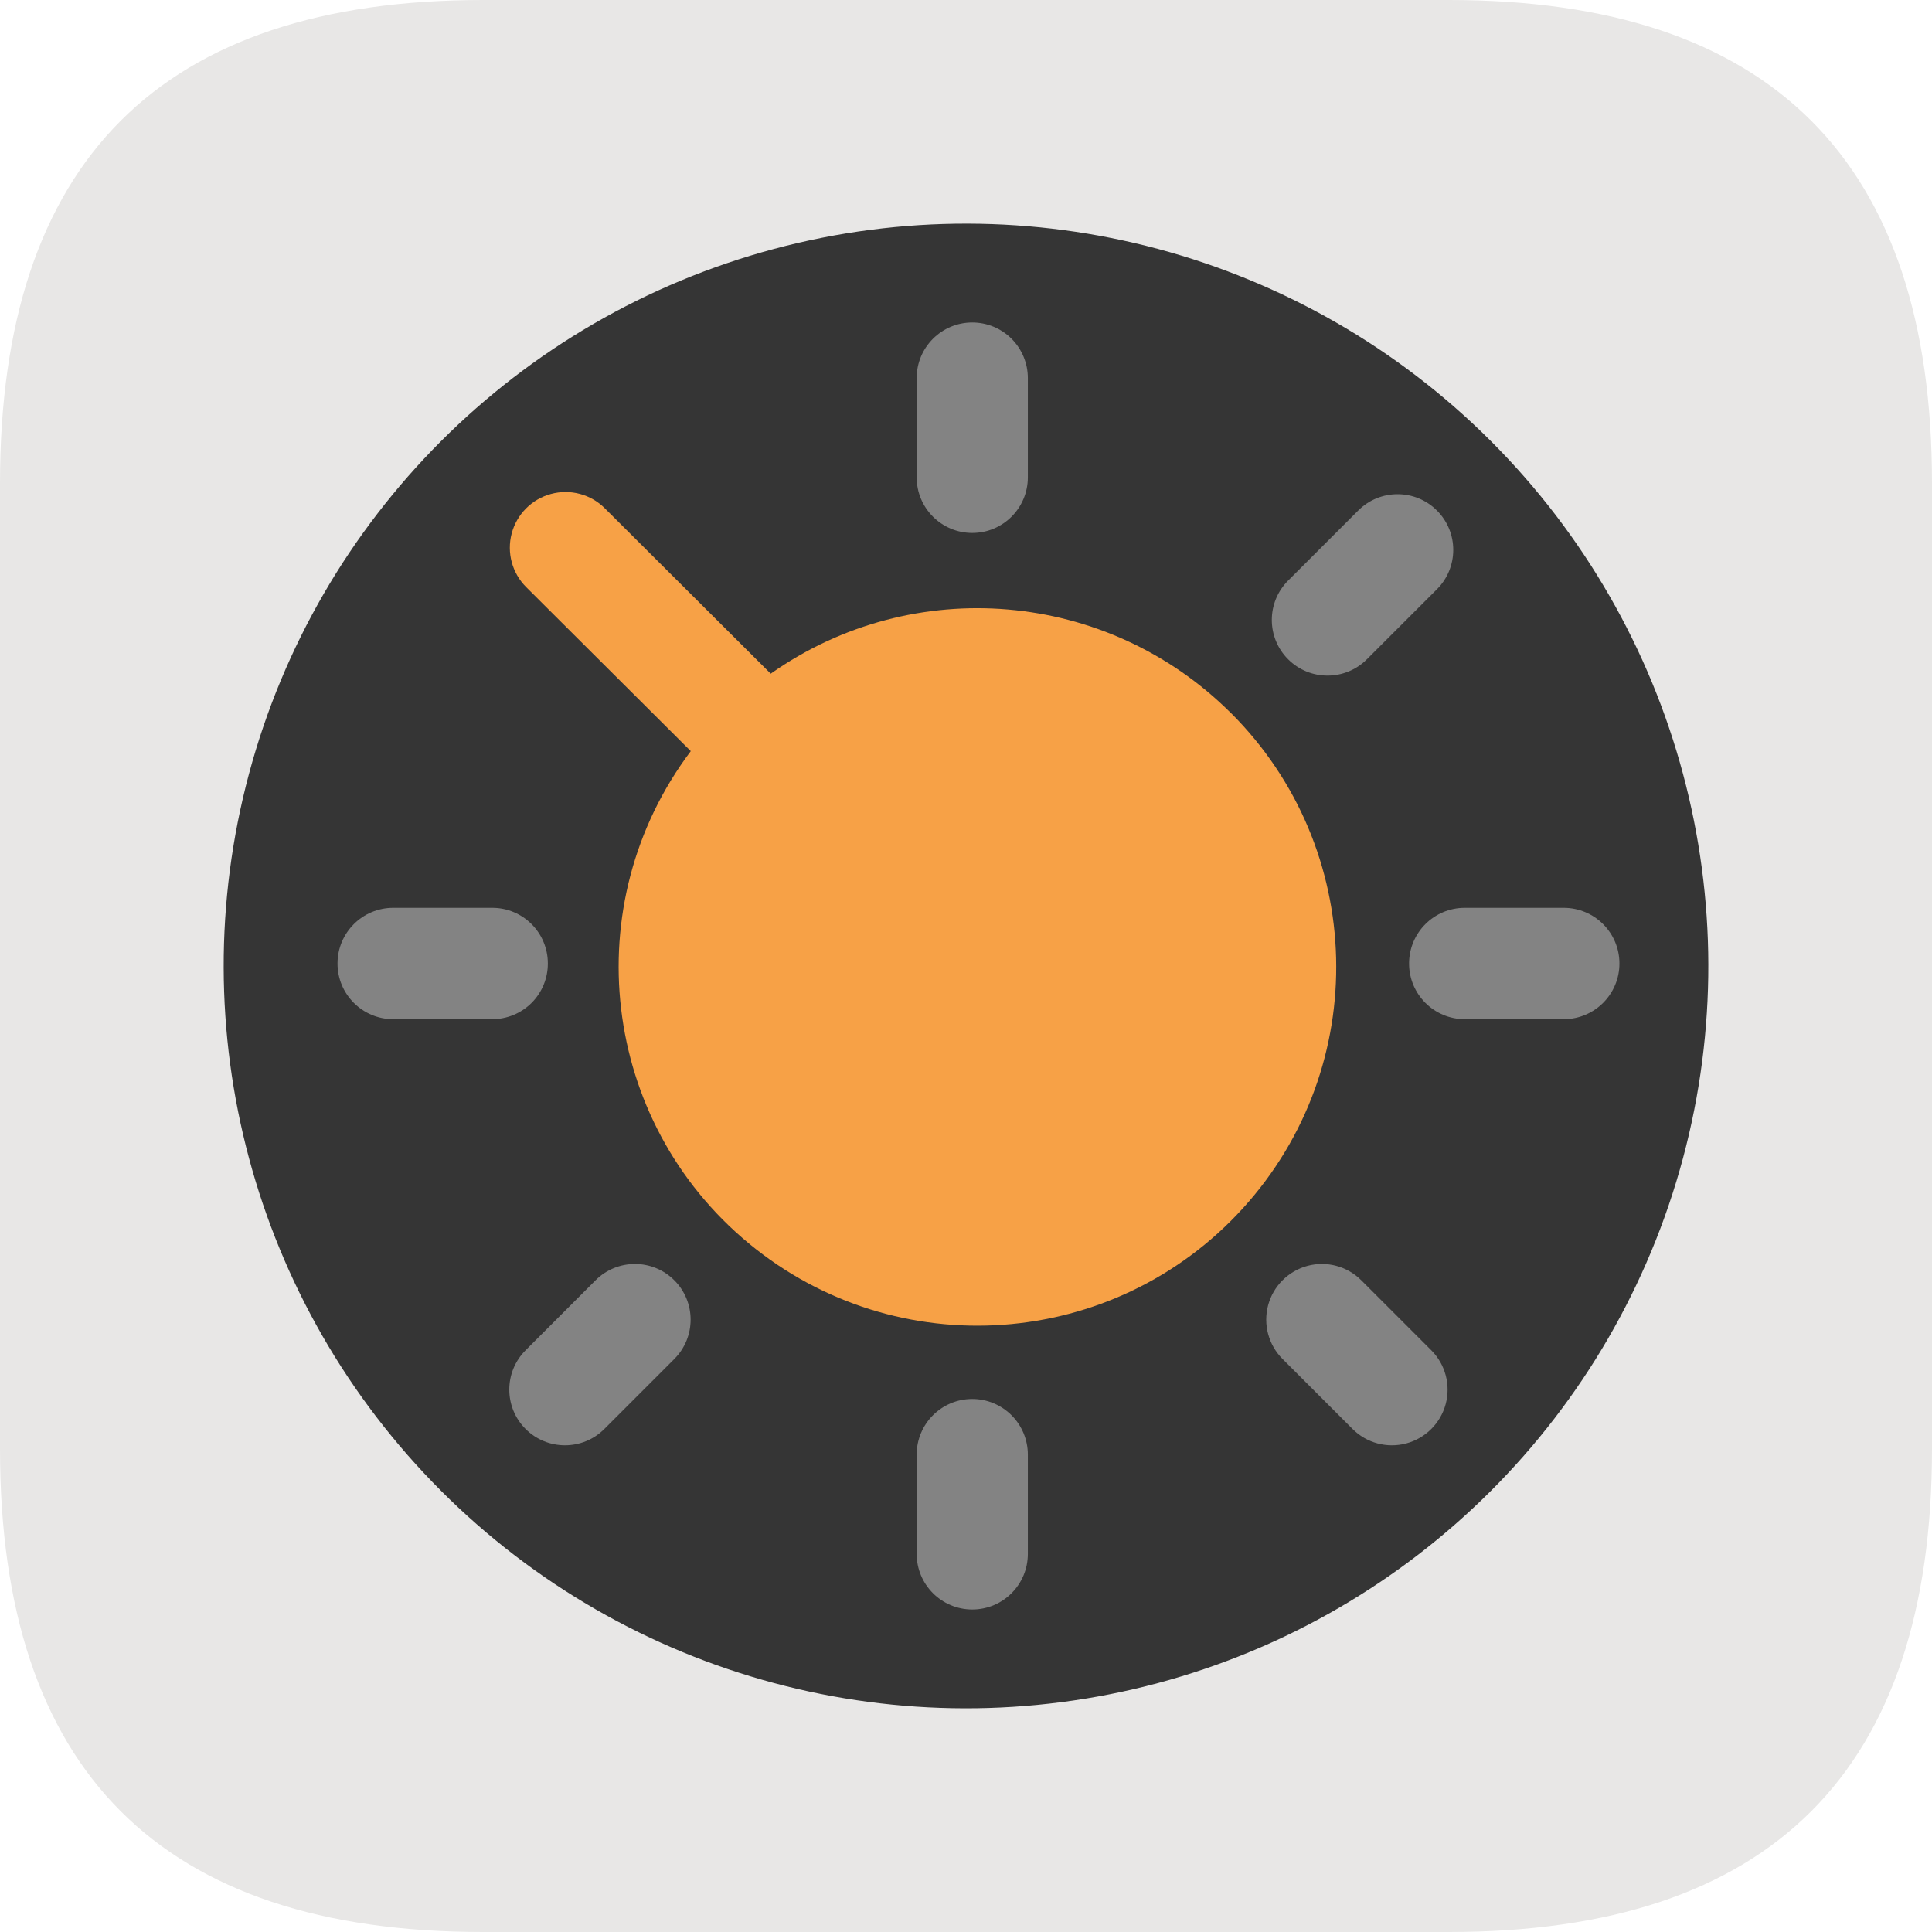
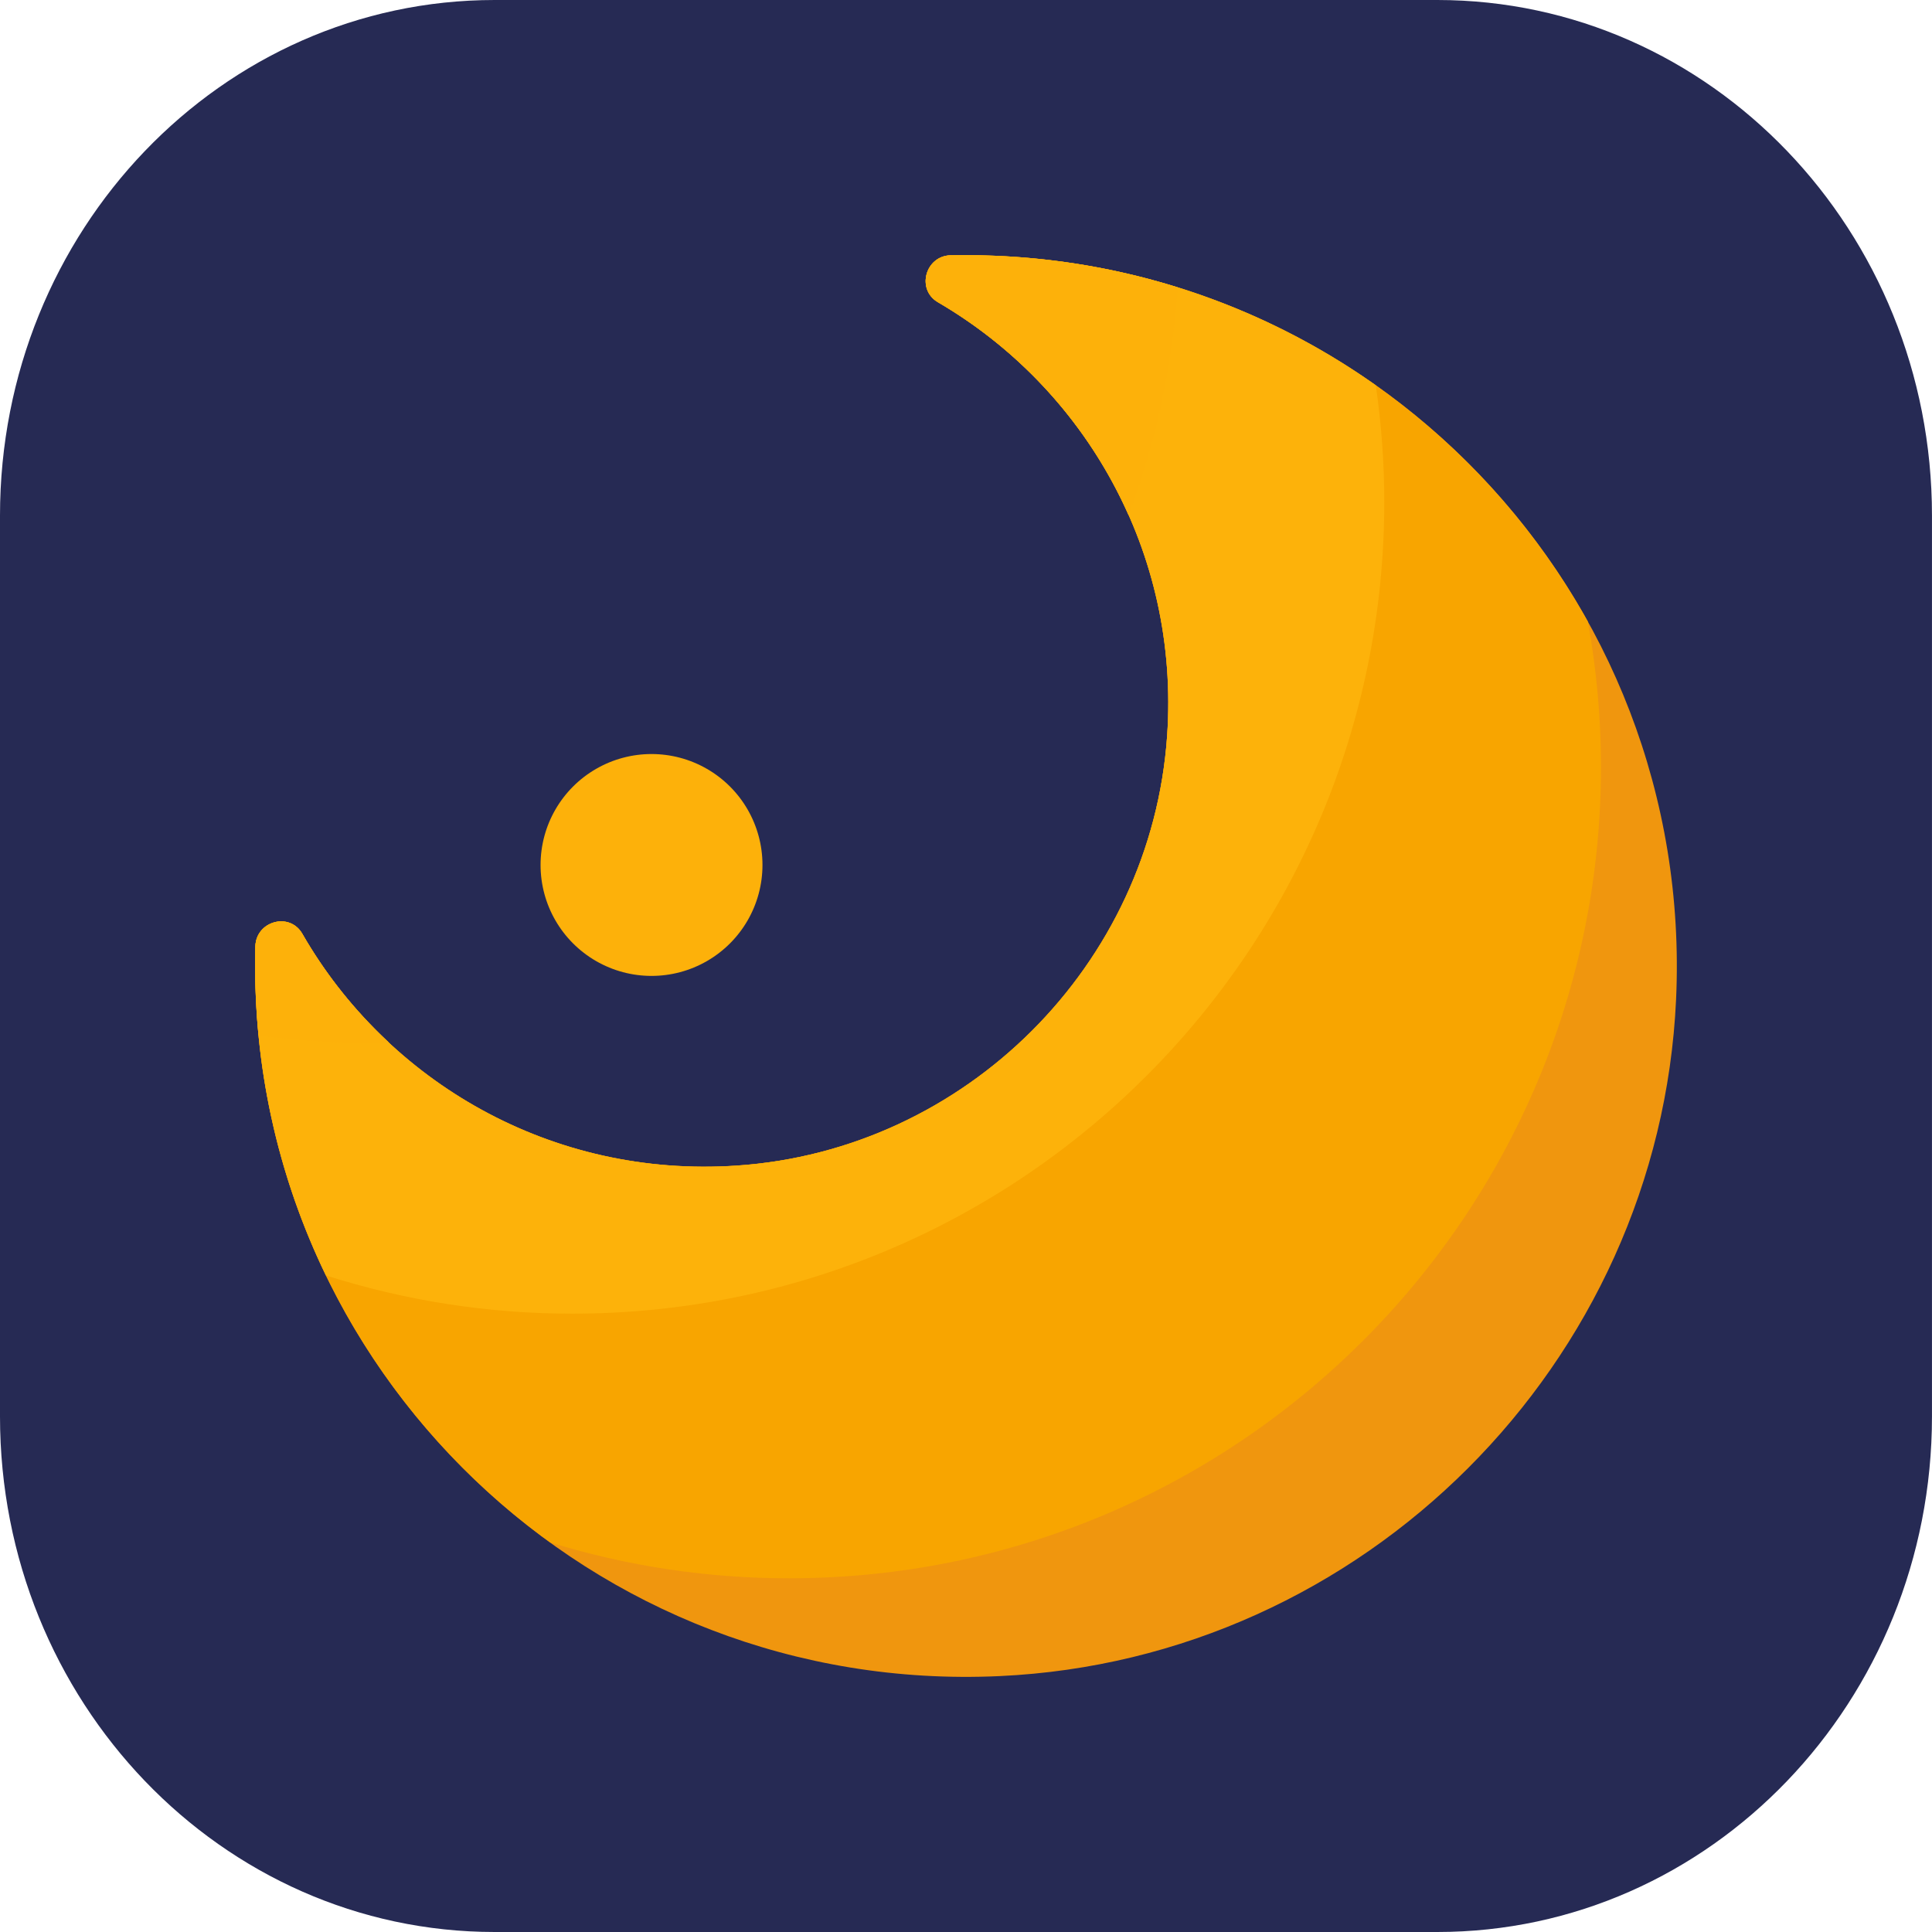
- <svg xmlns="http://www.w3.org/2000/svg" id="_图层_2" data-name="图层 2" viewBox="0 0 683.69 683.69">
+ <svg xmlns="http://www.w3.org/2000/svg" id="_图层_2" data-name="图层 2" viewBox="0 0 685 685">
  <defs>
    <style>
      .cls-1 {
-         fill: #e8e7e6;
+         fill: #262a54;
      }

-       .cls-1, .cls-2, .cls-3, .cls-4 {
+       .cls-1, .cls-2, .cls-3, .cls-4, .cls-5 {
        stroke-width: 0px;
      }

      .cls-2 {
-         fill: #f7a146;
+         fill: #fdb10a;
      }

      .cls-3 {
-         fill: #353535;
+         fill: #f8a500;
      }

      .cls-4 {
-         fill: #838383;
+         fill: #f0960e;
+       }
+ 
+       .cls-5 {
+         fill: #fdb20a;
      }
    </style>
  </defs>
-   <g id="_图层_1-2" data-name="图层 1">
-     <path class="cls-1" d="M170.92,0h341.85c113.95,0,170.92,56.97,170.92,170.92v341.85c0,113.95-56.97,170.92-170.92,170.92H170.92C56.97,683.69,0,626.72,0,512.78V170.92C0,56.97,56.97,0,170.92,0h0Z" />
+   <g id="_图层_2-2" data-name=" 图层 2">
    <g>
-       <path class="cls-3" d="M156.1,527.59c66.36,66.36,163.08,92.28,253.73,67.99,90.65-24.29,161.46-95.1,185.75-185.75,24.29-90.65-1.63-187.37-67.99-253.74-66.36-66.36-163.08-92.28-253.73-67.99-90.65,24.29-161.46,95.1-185.75,185.75-24.29,90.65,1.63,187.38,68,253.74h0Z" />
-       <path class="cls-4" d="M344.06,114.12c-10.86,0-19.67,8.81-19.67,19.67v35.13c0,10.87,8.81,19.67,19.67,19.67s19.67-8.8,19.67-19.67v-35.12c0-5.22-2.07-10.23-5.76-13.92-3.69-3.69-8.69-5.76-13.91-5.76h0ZM344.06,495.07c-10.86,0-19.67,8.81-19.67,19.67v35.15c0,10.86,8.81,19.67,19.67,19.67s19.67-8.81,19.67-19.67v-35.14c0-5.22-2.07-10.22-5.76-13.91-3.69-3.69-8.69-5.77-13.91-5.77h0ZM483.73,233.29l24.77-24.77c7.7-7.69,7.7-20.17,0-27.86-7.69-7.69-20.17-7.7-27.86,0l-24.8,24.79c-7.7,7.69-7.7,20.17,0,27.86,7.69,7.69,20.17,7.69,27.86,0v-.02ZM553.33,321.26h-34.99c-10.88,0-19.7,8.82-19.7,19.7s8.82,19.7,19.7,19.7h35.03c10.88,0,19.71-8.82,19.71-19.7s-8.82-19.7-19.71-19.7h-.04ZM481.72,453.06c-4.98-4.98-12.23-6.92-19.03-5.1-6.8,1.83-12.11,7.14-13.93,13.93-1.82,6.8.13,14.05,5.11,19.03l24.77,24.77c4.98,4.98,12.23,6.92,19.03,5.1,6.8-1.83,12.11-7.14,13.93-13.93,1.82-6.8-.13-14.05-5.1-19.03l-24.77-24.77ZM193.87,340.93c0-10.86-8.81-19.67-19.67-19.67h-35.06c-10.88,0-19.7,8.82-19.7,19.7s8.82,19.7,19.7,19.7h35.03c5.23,0,10.24-2.06,13.94-5.76,3.7-3.69,5.77-8.71,5.76-13.94v-.03ZM210.76,453.06l-24.76,24.77c-7.7,7.69-7.7,20.17,0,27.86,7.69,7.69,20.17,7.69,27.86,0l24.76-24.77c7.7-7.69,7.7-20.17,0-27.86-7.69-7.69-20.17-7.69-27.86,0h0Z" />
-       <path class="cls-2" d="M435.5,252.24c-43.69-43.52-112.34-49.36-162.76-13.84l-58.72-58.54c-4.99-4.97-12.24-6.9-19.04-5.06-6.8,1.83-12.09,7.16-13.9,13.96-1.81,6.8.15,14.05,5.14,19.02l58.23,58.03c-40.8,54.21-31.77,130.92,20.5,174.17,52.28,43.26,129.31,37.77,174.93-12.45,45.61-50.22,43.69-127.44-4.38-175.32v.03Z" />
+       <path class="cls-1" d="M175.38,0h334.23c96.86,0,175.38,81.85,175.38,182.81v319.38c0,100.96-78.52,182.81-175.38,182.81H175.38C78.52,685,0,603.15,0,502.19V182.81C0,81.85,78.52,0,175.38,0Z" />
+       <g>
+         <path class="cls-4" d="M342.47,90.47c-1.81,0-3.61,0-5.41.04-8.97.2-12.27,12.12-4.49,16.64,51.97,30.31,85.81,88.34,81.24,153.82-5.65,81.15-71.45,146.84-152.61,152.29-65.76,4.46-123.9-29.79-154.01-82.2-4.49-7.82-16.4-4.53-16.64,4.46-.08,2.33-.08,4.66-.08,6.98,0,143.15,119.33,258.44,263.92,251.77,129.11-5.93,233.93-110.75,239.87-239.87,6.62-144.55-108.63-263.92-251.77-263.92h-.02Z" />
+         <path class="cls-2" d="M191.66,306.68c0,14.05,7.5,27.04,19.67,34.06,12.17,7.03,27.17,7.03,39.34,0,12.17-7.02,19.67-20.01,19.67-34.06s-7.5-27.04-19.67-34.06c-12.17-7.03-27.17-7.03-39.34,0-12.17,7.02-19.67,20.01-19.67,34.06h0Z" />
+         <path class="cls-3" d="M342.47,90.47c-1.81,0-3.61,0-5.41.04-8.97.2-12.27,12.12-4.49,16.64,51.97,30.31,85.81,88.29,81.24,153.82-5.65,81.15-71.45,146.84-152.61,152.29-65.76,4.46-123.9-29.79-154.01-82.2-4.49-7.82-16.4-4.53-16.64,4.46-.08,2.33-.08,4.66-.08,6.98,0,84.12,41.26,158.63,104.62,204.38,27.45,8.45,56.01,12.74,84.73,12.71,158.95,0,287.82-128.88,287.82-287.82,0-17.57-1.64-34.73-4.66-51.41-43.06-77.38-125.63-129.88-220.5-129.88h-.01Z" />
+         <path class="cls-5" d="M337.05,90.55c-8.97.2-12.27,12.12-4.49,16.64,51.97,30.32,85.81,88.29,81.24,153.82-5.65,81.15-71.45,146.84-152.61,152.29-65.76,4.46-123.9-29.79-154.01-82.2-4.49-7.82-16.4-4.53-16.64,4.46-.08,2.33-.08,4.65-.08,6.98,0,39.29,9.07,76.51,25.1,109.67,28.27,9,57.75,13.58,87.42,13.55,158.95,0,287.82-128.88,287.82-287.82,0-14.03-1.04-27.83-3.01-41.34-41.06-29.02-91.18-46.07-145.27-46.07-1.84-.04-3.65,0-5.46.05h0v-.03Z" />
+         <path class="cls-2" d="M107.18,331.11c-4.49-7.82-16.4-4.53-16.64,4.46-.08,2.33-.08,4.65-.08,6.98,0,8.26.44,16.44,1.21,24.5,12.71,1.73,25.7,2.69,38.89,2.69,2.45,0,4.86-.12,7.26-.2-12.03-11.18-22.41-24.1-30.63-38.41h0v-.02h0ZM342.47,90.47c-1.81,0-3.61,0-5.41.04-8.97.2-12.27,12.12-4.49,16.64,29.9,17.46,53.54,43.9,67.57,75.54,9.68-25.95,15.55-53.16,17.44-80.8-24.32-7.57-49.64-11.42-75.1-11.43h-.01Z" />
+       </g>
    </g>
  </g>
</svg>
